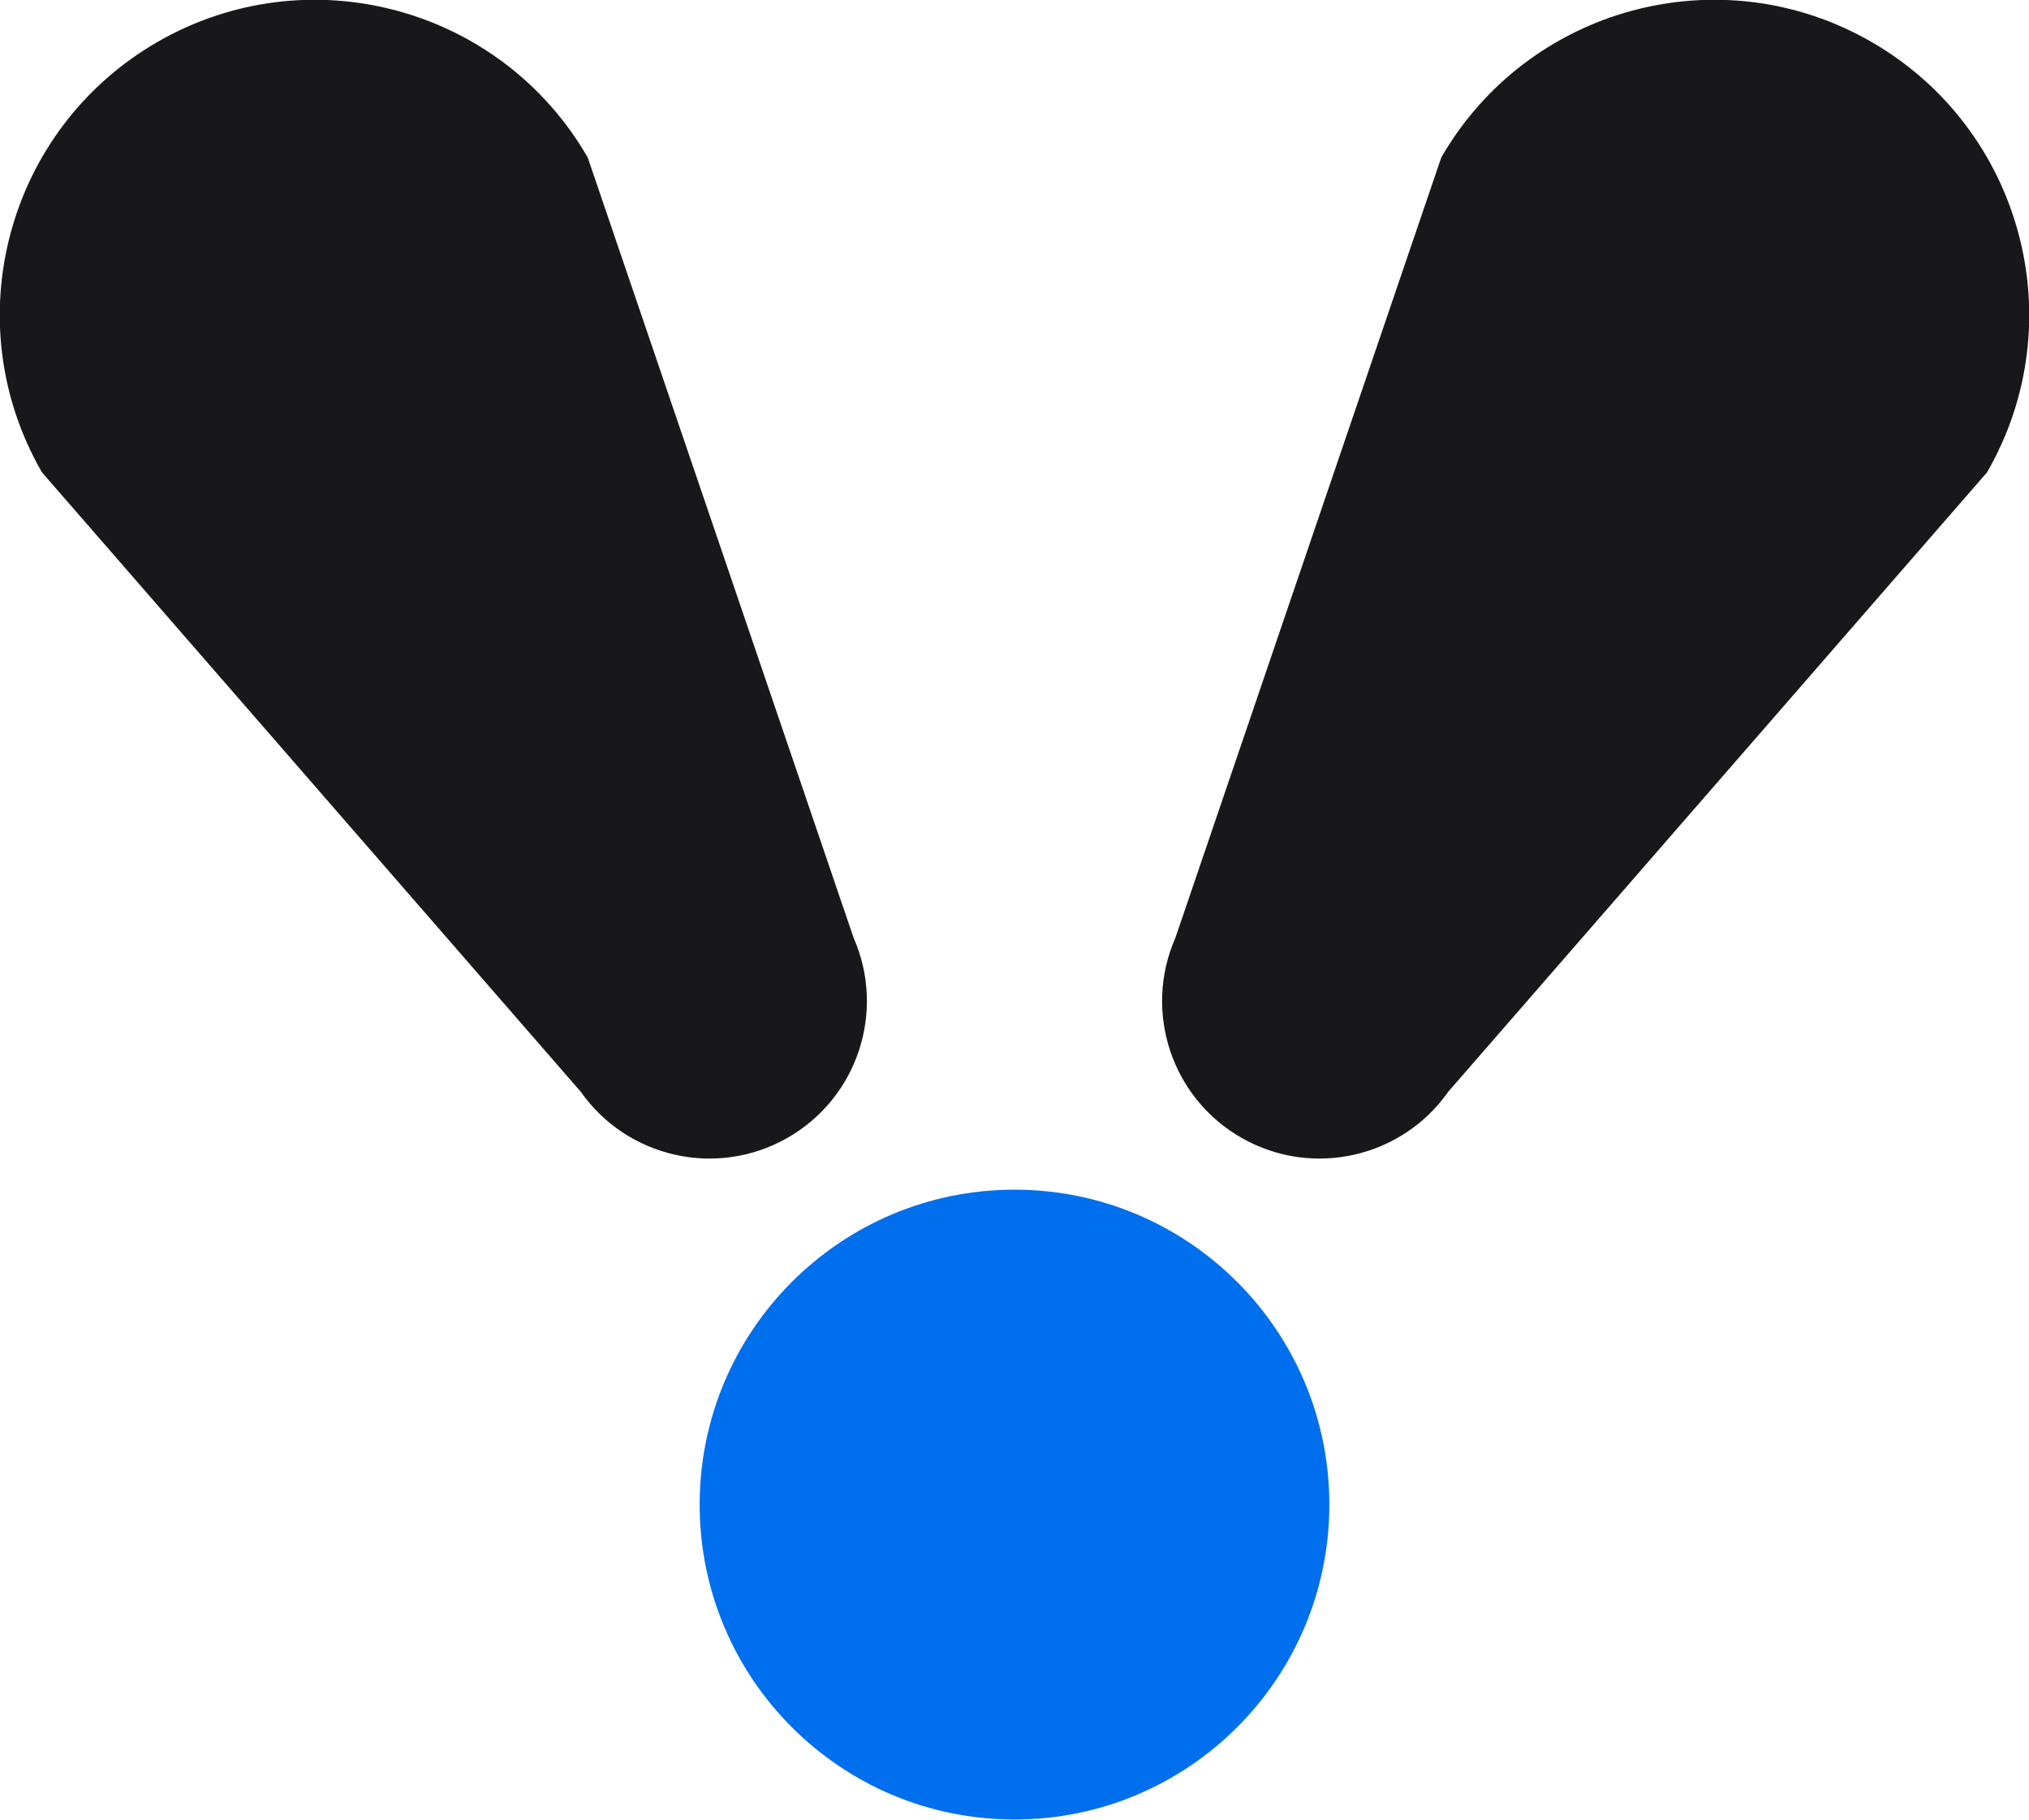
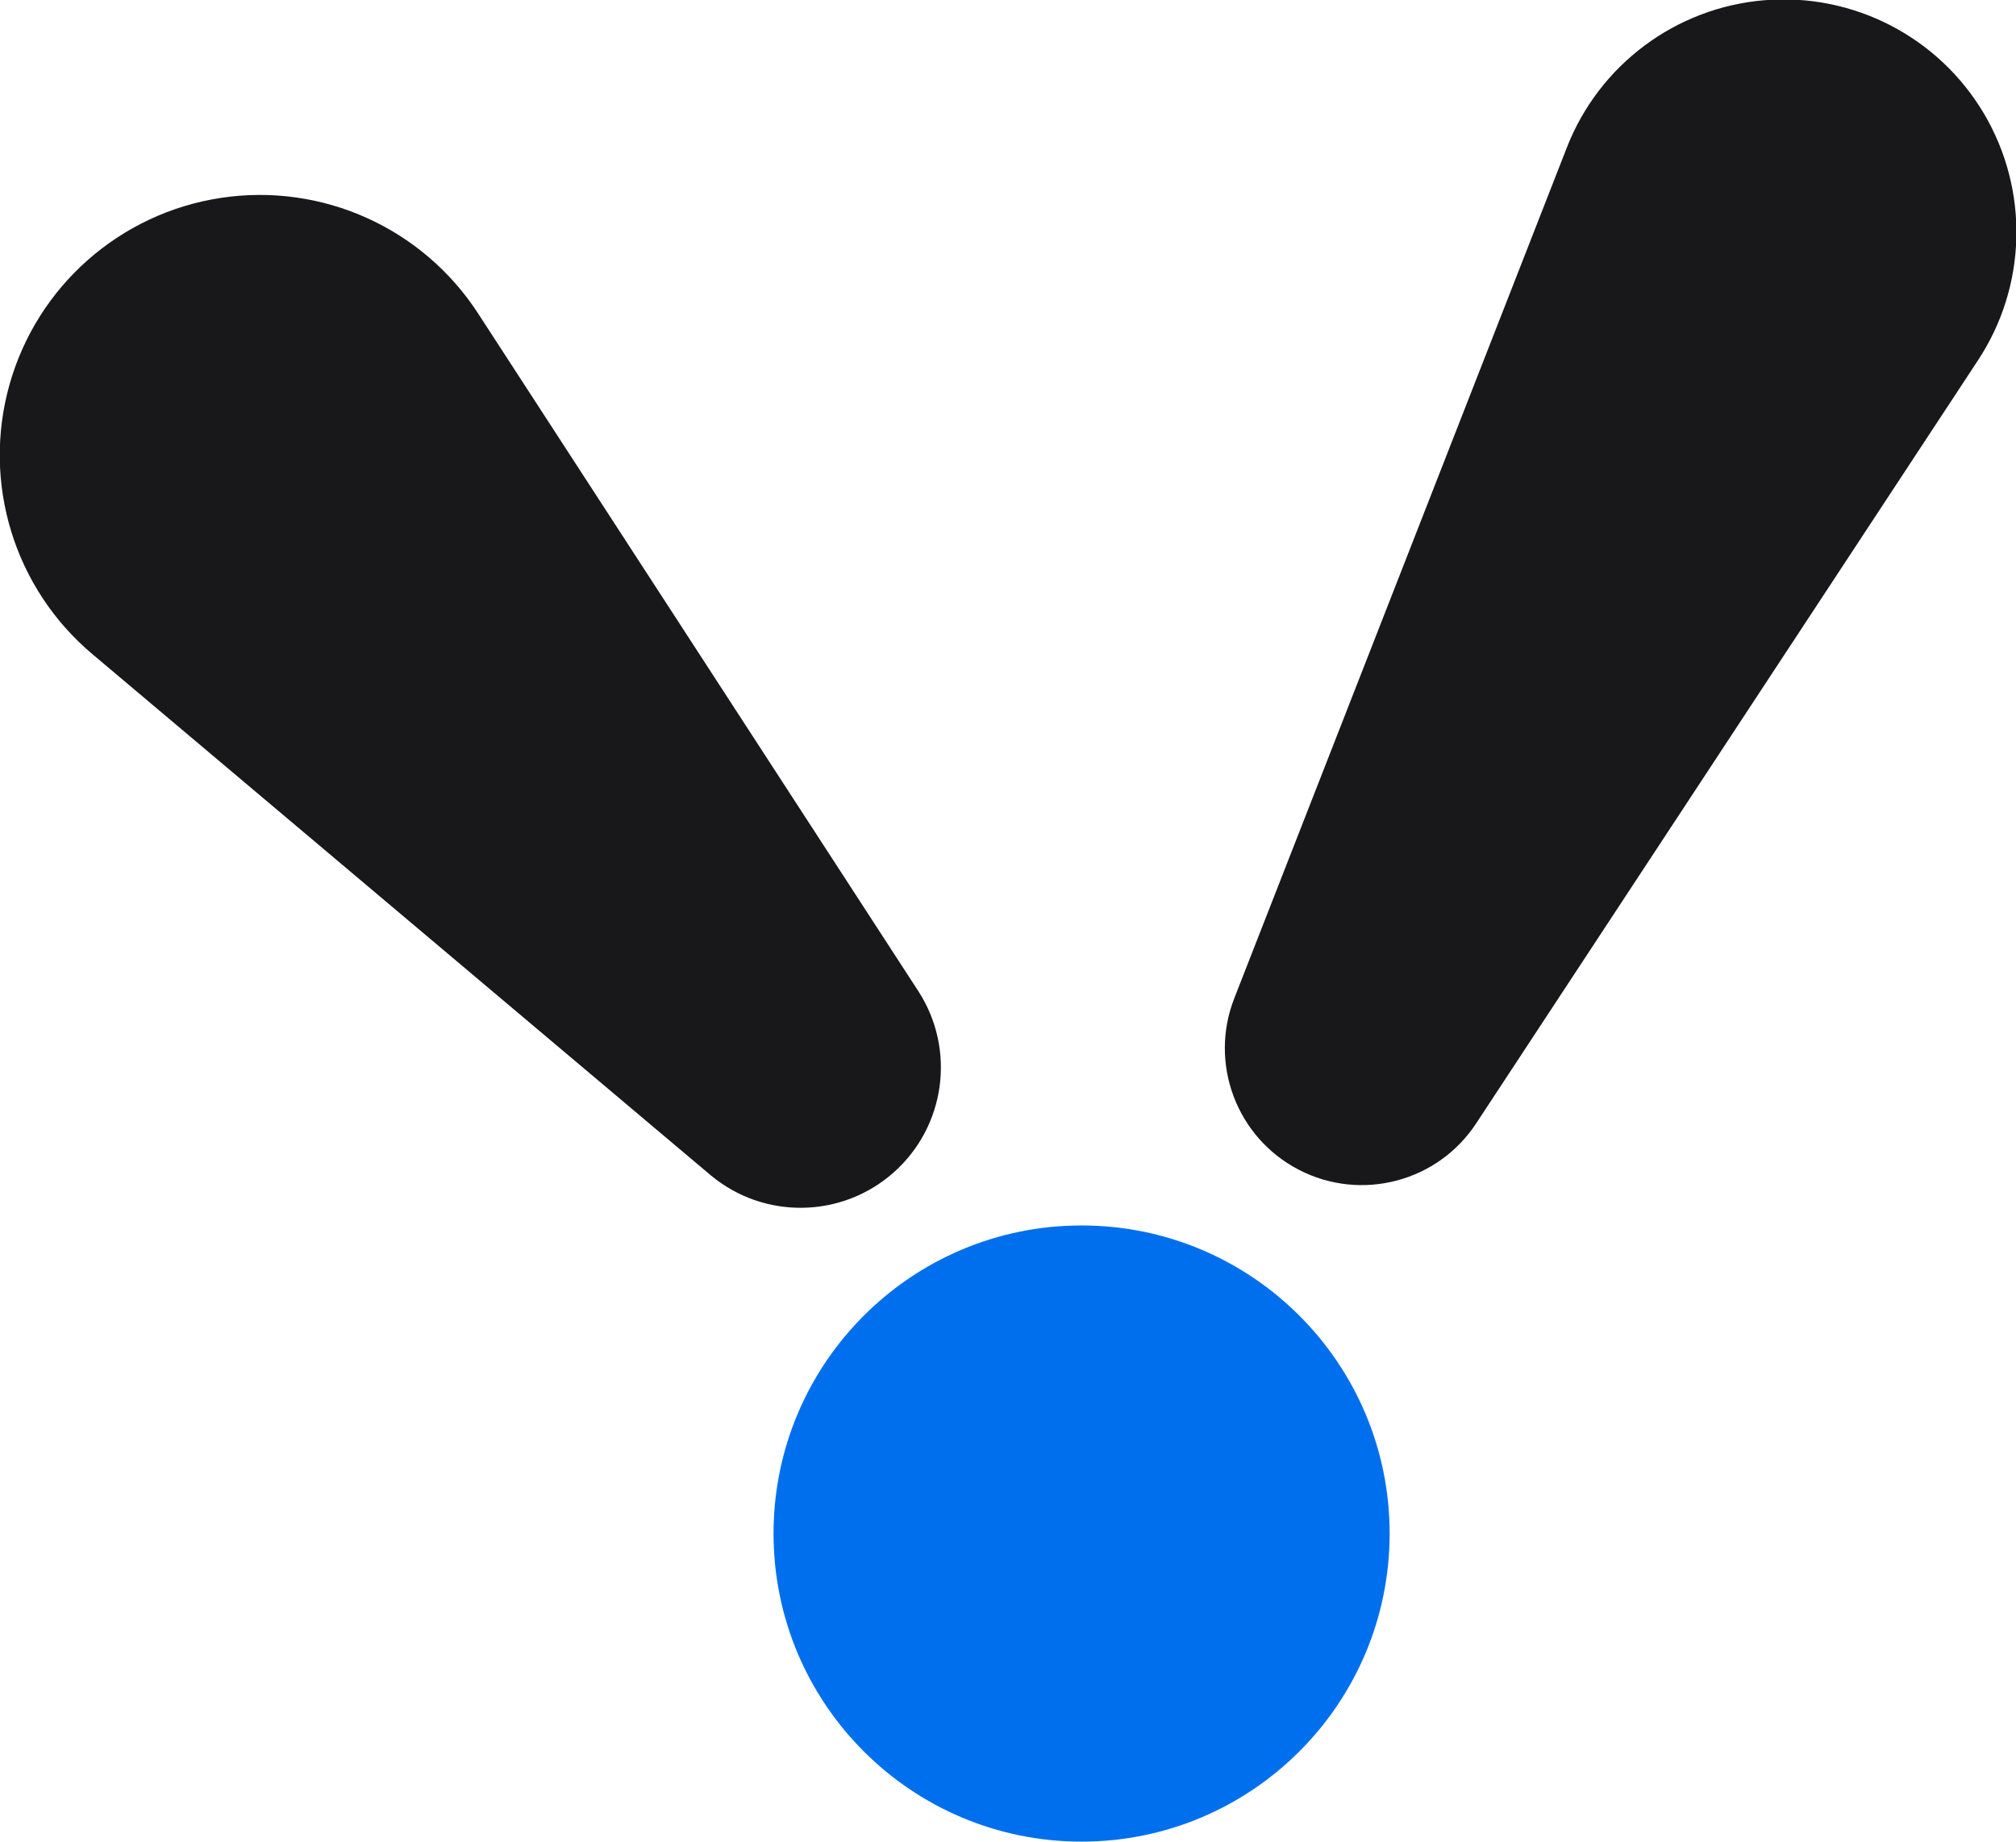
- <svg xmlns="http://www.w3.org/2000/svg" viewBox="21 14 58 52" width="58" height="52">
-   <path d="M 22.2 27.5 A 9 9 0 0 1 37.8 18.5 L 45.4 40.8 A 4.5 4.5 0 0 1 37.6 45.2 Z" fill="#18181b" />
-   <path d="M 77.8 27.5 A 9 9 0 0 0 62.2 18.5 L 54.6 40.8 A 4.5 4.5 0 0 0 62.4 45.2 Z" fill="#18181b" />
+ <svg xmlns="http://www.w3.org/2000/svg" viewBox="18.4 12.2 58.9 53.8" width="58.9" height="53.8">
+   <path d="M 21.10 31.31 L 39.16 46.53 A 4.1 4.1 0 0 0 45.24 41.17 L 32.37 21.36 A 7.6 7.6 0 1 0 21.10 31.31 Z" fill="#18181b" />
+   <path d="M 64.17 16.53 L 54.47 41.34 A 4 4 0 0 0 61.54 45.00 L 76.18 22.74 A 6.8 6.8 0 1 0 64.17 16.53 Z" fill="#18181b" />
  <circle cx="50" cy="57" r="9" fill="#006FEE" />
</svg>
